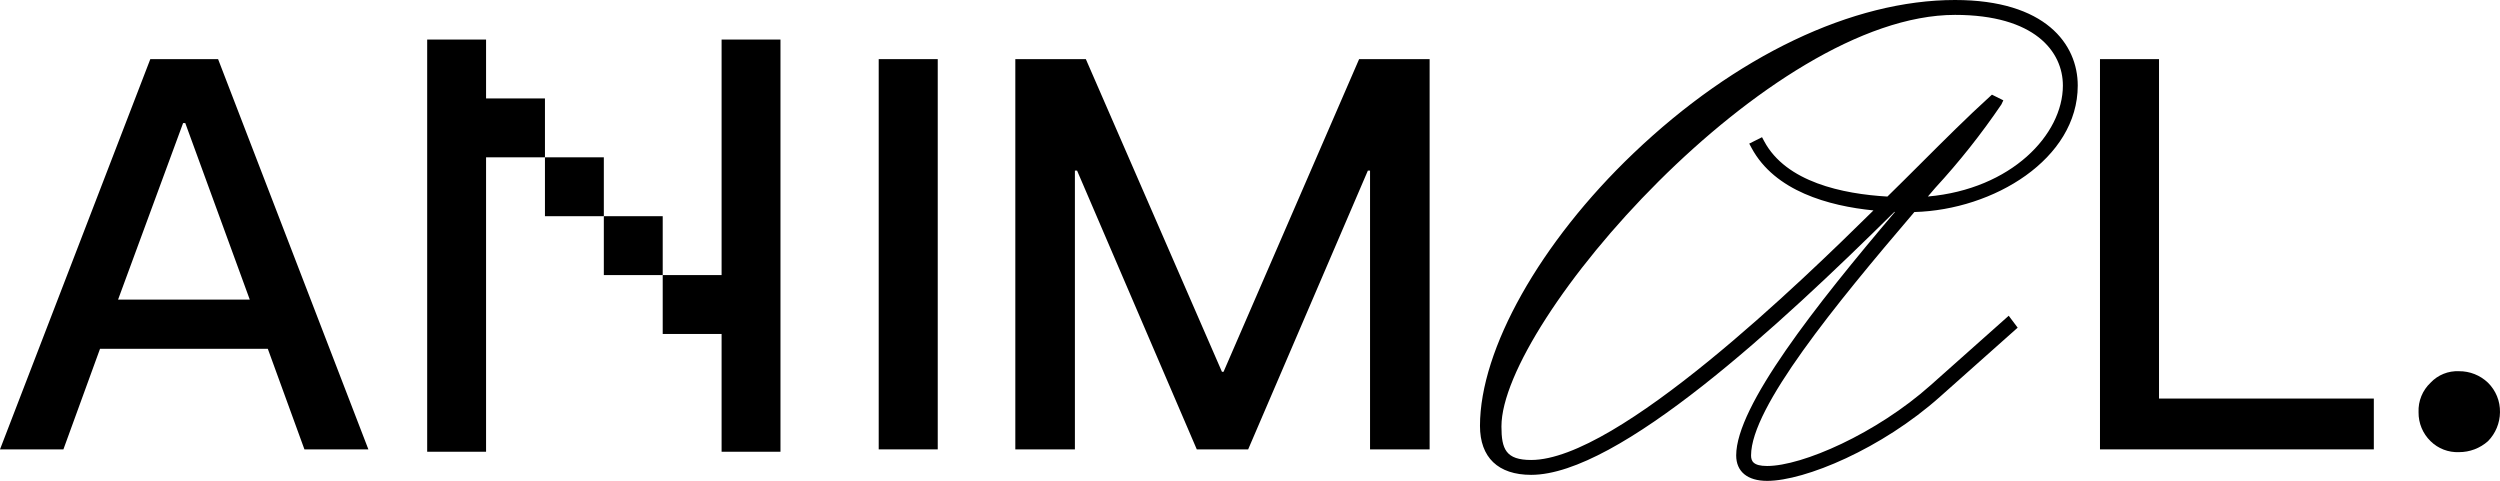
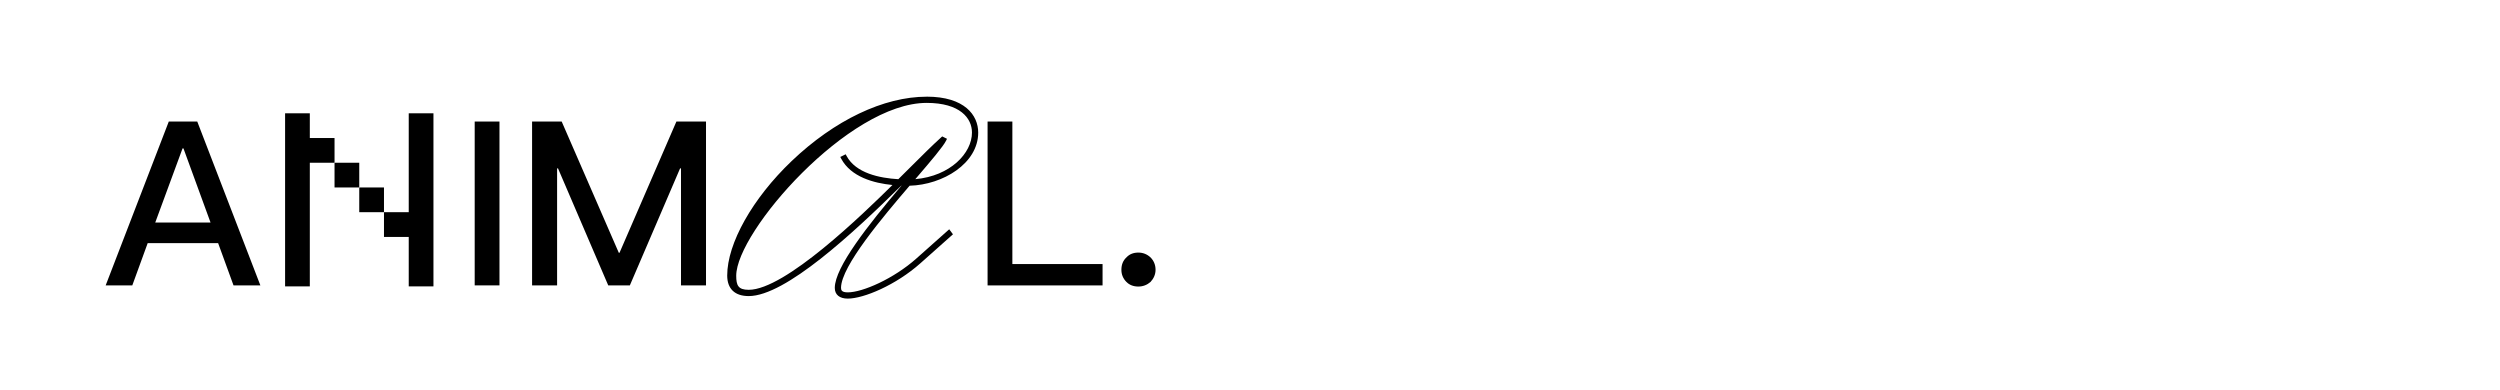
- <svg xmlns="http://www.w3.org/2000/svg" id="圖層_1" data-name="圖層 1" viewBox="0 0 183.036 35.207">
-   <path d="M11.005,4.329,0,32.901H4.642l2.681-7.363H19.608l2.681,7.363h4.682L15.967,4.329Zm-2.361,17.607L13.405,9.011h.16l4.722,12.925Z" />
-   <rect x="44.209" y="15.829" width="4.311" height="4.311" />
-   <polygon points="52.831 20.14 48.52 20.14 48.52 24.451 52.831 24.451 52.831 33.074 57.142 33.074 57.142 2.896 52.831 2.896 52.831 20.14" />
-   <rect x="39.898" y="11.518" width="4.311" height="4.311" />
-   <polygon points="35.587 7.207 35.587 2.896 31.276 2.896 31.276 33.074 35.587 33.074 35.587 11.518 39.898 11.518 39.898 7.207 35.587 7.207" />
-   <rect x="64.334" y="4.329" width="4.322" height="28.572" />
-   <polygon points="89.582 27.219 89.463 27.219 79.499 4.329 74.336 4.329 74.336 32.901 78.698 32.901 78.698 12.492 78.858 12.492 87.622 32.901 91.383 32.901 100.147 12.492 100.307 12.492 100.307 32.901 104.669 32.901 104.669 4.329 99.507 4.329 89.582 27.219" />
-   <path d="M143.136,0c-7.489,0-16.072,4.091-23.545,11.225-6.825,6.514-11.235,14.347-11.235,19.956,0,2.312,1.33,3.585,3.745,3.585,6.386,0,18.207-10.953,26.591-19.249.016,0,.032.001.048.001C132.911,22.38,127.114,29.745,127.114,33.342c0,1.186.825,1.865,2.265,1.865,2.771,0,8.403-2.358,12.667-6.168l5.676-5.049-.655-.873-5.72,5.088c-3.968,3.536-9.392,5.912-11.969,5.912-1.033,0-1.175-.372-1.175-.775,0-3.504,6.152-11.019,11.956-17.818,5.807-.159,11.962-3.885,11.962-9.259C152.121,3.236,149.761,0,143.136,0Zm-1.988,14.388.537-.628A52.605,52.605,0,0,0,146.528,7.651l.145-.306-.834-.414-.174.158c-1.569,1.421-3.328,3.175-5.028,4.873-.821.819-1.644,1.64-2.451,2.429-3.264-.189-7.418-1.051-9.022-4.05l-.158-.296-.937.47.168.313c1.702,3.166,5.648,4.25,8.927,4.578-5.174,5.103-18.727,18.271-25.062,18.271-1.85,0-2.175-.792-2.175-2.455,0-7.652,19.595-30.132,33.211-30.132,5.821,0,7.895,2.673,7.895,5.175C151.031,9.845,147.276,13.843,141.149,14.388Z" />
-   <polygon points="158.071 4.329 153.749 4.329 153.749 32.901 173.798 32.901 173.798 29.18 158.071 29.18 158.071 4.329" />
-   <path d="M182.155,28.019a3.029,3.029,0,0,0-2.121-.841,2.683,2.683,0,0,0-2.081.841,2.809,2.809,0,0,0-.88,2.161,2.901,2.901,0,0,0,.88,2.121,2.8,2.8,0,0,0,2.081.802,3.174,3.174,0,0,0,2.121-.802,3.07,3.07,0,0,0,.88-2.121A2.959,2.959,0,0,0,182.155,28.019Z" />
+ <svg xmlns="http://www.w3.org/2000/svg" id="_圖層_3" viewBox="0 0 773.61 120.68">
+   <path d="M52.23,37.61l-19.53,50.7h8.24l4.76-13.07h21.8l4.76,13.07h8.31l-19.53-50.7h-8.81Zm-4.19,31.25l8.45-22.94h.28l8.38,22.94h-17.11Z" />
+   <rect x="103.52" y="50.36" width="7.65" height="7.65" />
+   <rect x="111.17" y="58.01" width="7.65" height="7.65" />
+   <polygon points="95.87 42.71 95.87 35.06 88.22 35.06 88.22 88.62 95.87 88.62 95.87 50.36 103.52 50.36 103.52 42.71 95.87 42.71" />
+   <polygon points="126.48 65.66 118.82 65.66 118.82 73.32 126.48 73.32 126.48 88.62 134.13 88.62 134.13 35.06 126.48 35.06 126.48 65.66" />
+   <rect x="146.89" y="37.61" width="7.67" height="50.7" />
+   <polygon points="191.7 78.23 191.49 78.23 173.81 37.61 164.65 37.61 164.65 88.32 172.39 88.32 172.39 52.1 172.67 52.1 188.22 88.32 194.9 88.32 210.45 52.1 210.73 52.1 210.73 88.32 218.47 88.32 218.47 37.61 209.31 37.61 191.7 78.23" />
+   <path d="M286.76,29.92c-13.29,0-28.52,7.26-41.79,19.92-12.11,11.56-19.94,25.46-19.94,35.42,0,4.1,2.36,6.36,6.65,6.36,11.34,0,32.31-19.44,47.19-34.16,.03,0,.06,0,.08,0-10.34,12.18-20.63,25.25-20.63,31.63,0,2.1,1.47,3.31,4.02,3.31,4.92,0,14.91-4.19,22.48-10.94l10.07-8.96-1.16-1.55-10.15,9.03c-7.04,6.28-16.67,10.49-21.24,10.49-1.83,0-2.09-.66-2.09-1.38,0-6.73,13.2-22.23,21.22-31.62,10.31-.28,21.23-6.9,21.23-16.44,0-5.37-4.19-11.12-15.94-11.12Zm-3.53,25.53l.92-1.08c3.65-4.26,7.78-9.09,8.63-10.88l.26-.54-1.48-.74-.31,.28c-2.78,2.52-5.9,5.63-8.91,8.63-1.46,1.46-2.93,2.92-4.36,4.33-5.79-.33-13.16-1.86-16.01-7.19l-.28-.52-1.67,.83,.3,.56c3.02,5.62,10.02,7.54,15.84,8.12-9.18,9.06-33.23,32.43-44.48,32.43-3.28,0-3.86-1.4-3.86-4.36,0-13.58,34.78-53.48,58.94-53.48,10.33,0,14.01,4.74,14.01,9.18,0,6.36-6.67,13.45-17.54,14.42Z" />
+   <polygon points="313.27 37.61 305.6 37.61 305.6 88.32 341.18 88.32 341.18 81.71 313.27 81.71 313.27 37.61" />
+   <path d="M356.02,79.65c-1.06-.99-2.34-1.49-3.76-1.49-1.56,0-2.77,.5-3.69,1.49-1.07,.99-1.56,2.27-1.56,3.84,0,1.42,.5,2.7,1.56,3.76,.92,.92,2.13,1.42,3.69,1.42,1.42,0,2.7-.5,3.76-1.42,.99-1.06,1.56-2.34,1.56-3.76,0-1.56-.57-2.84-1.56-3.84Z" />
</svg>
